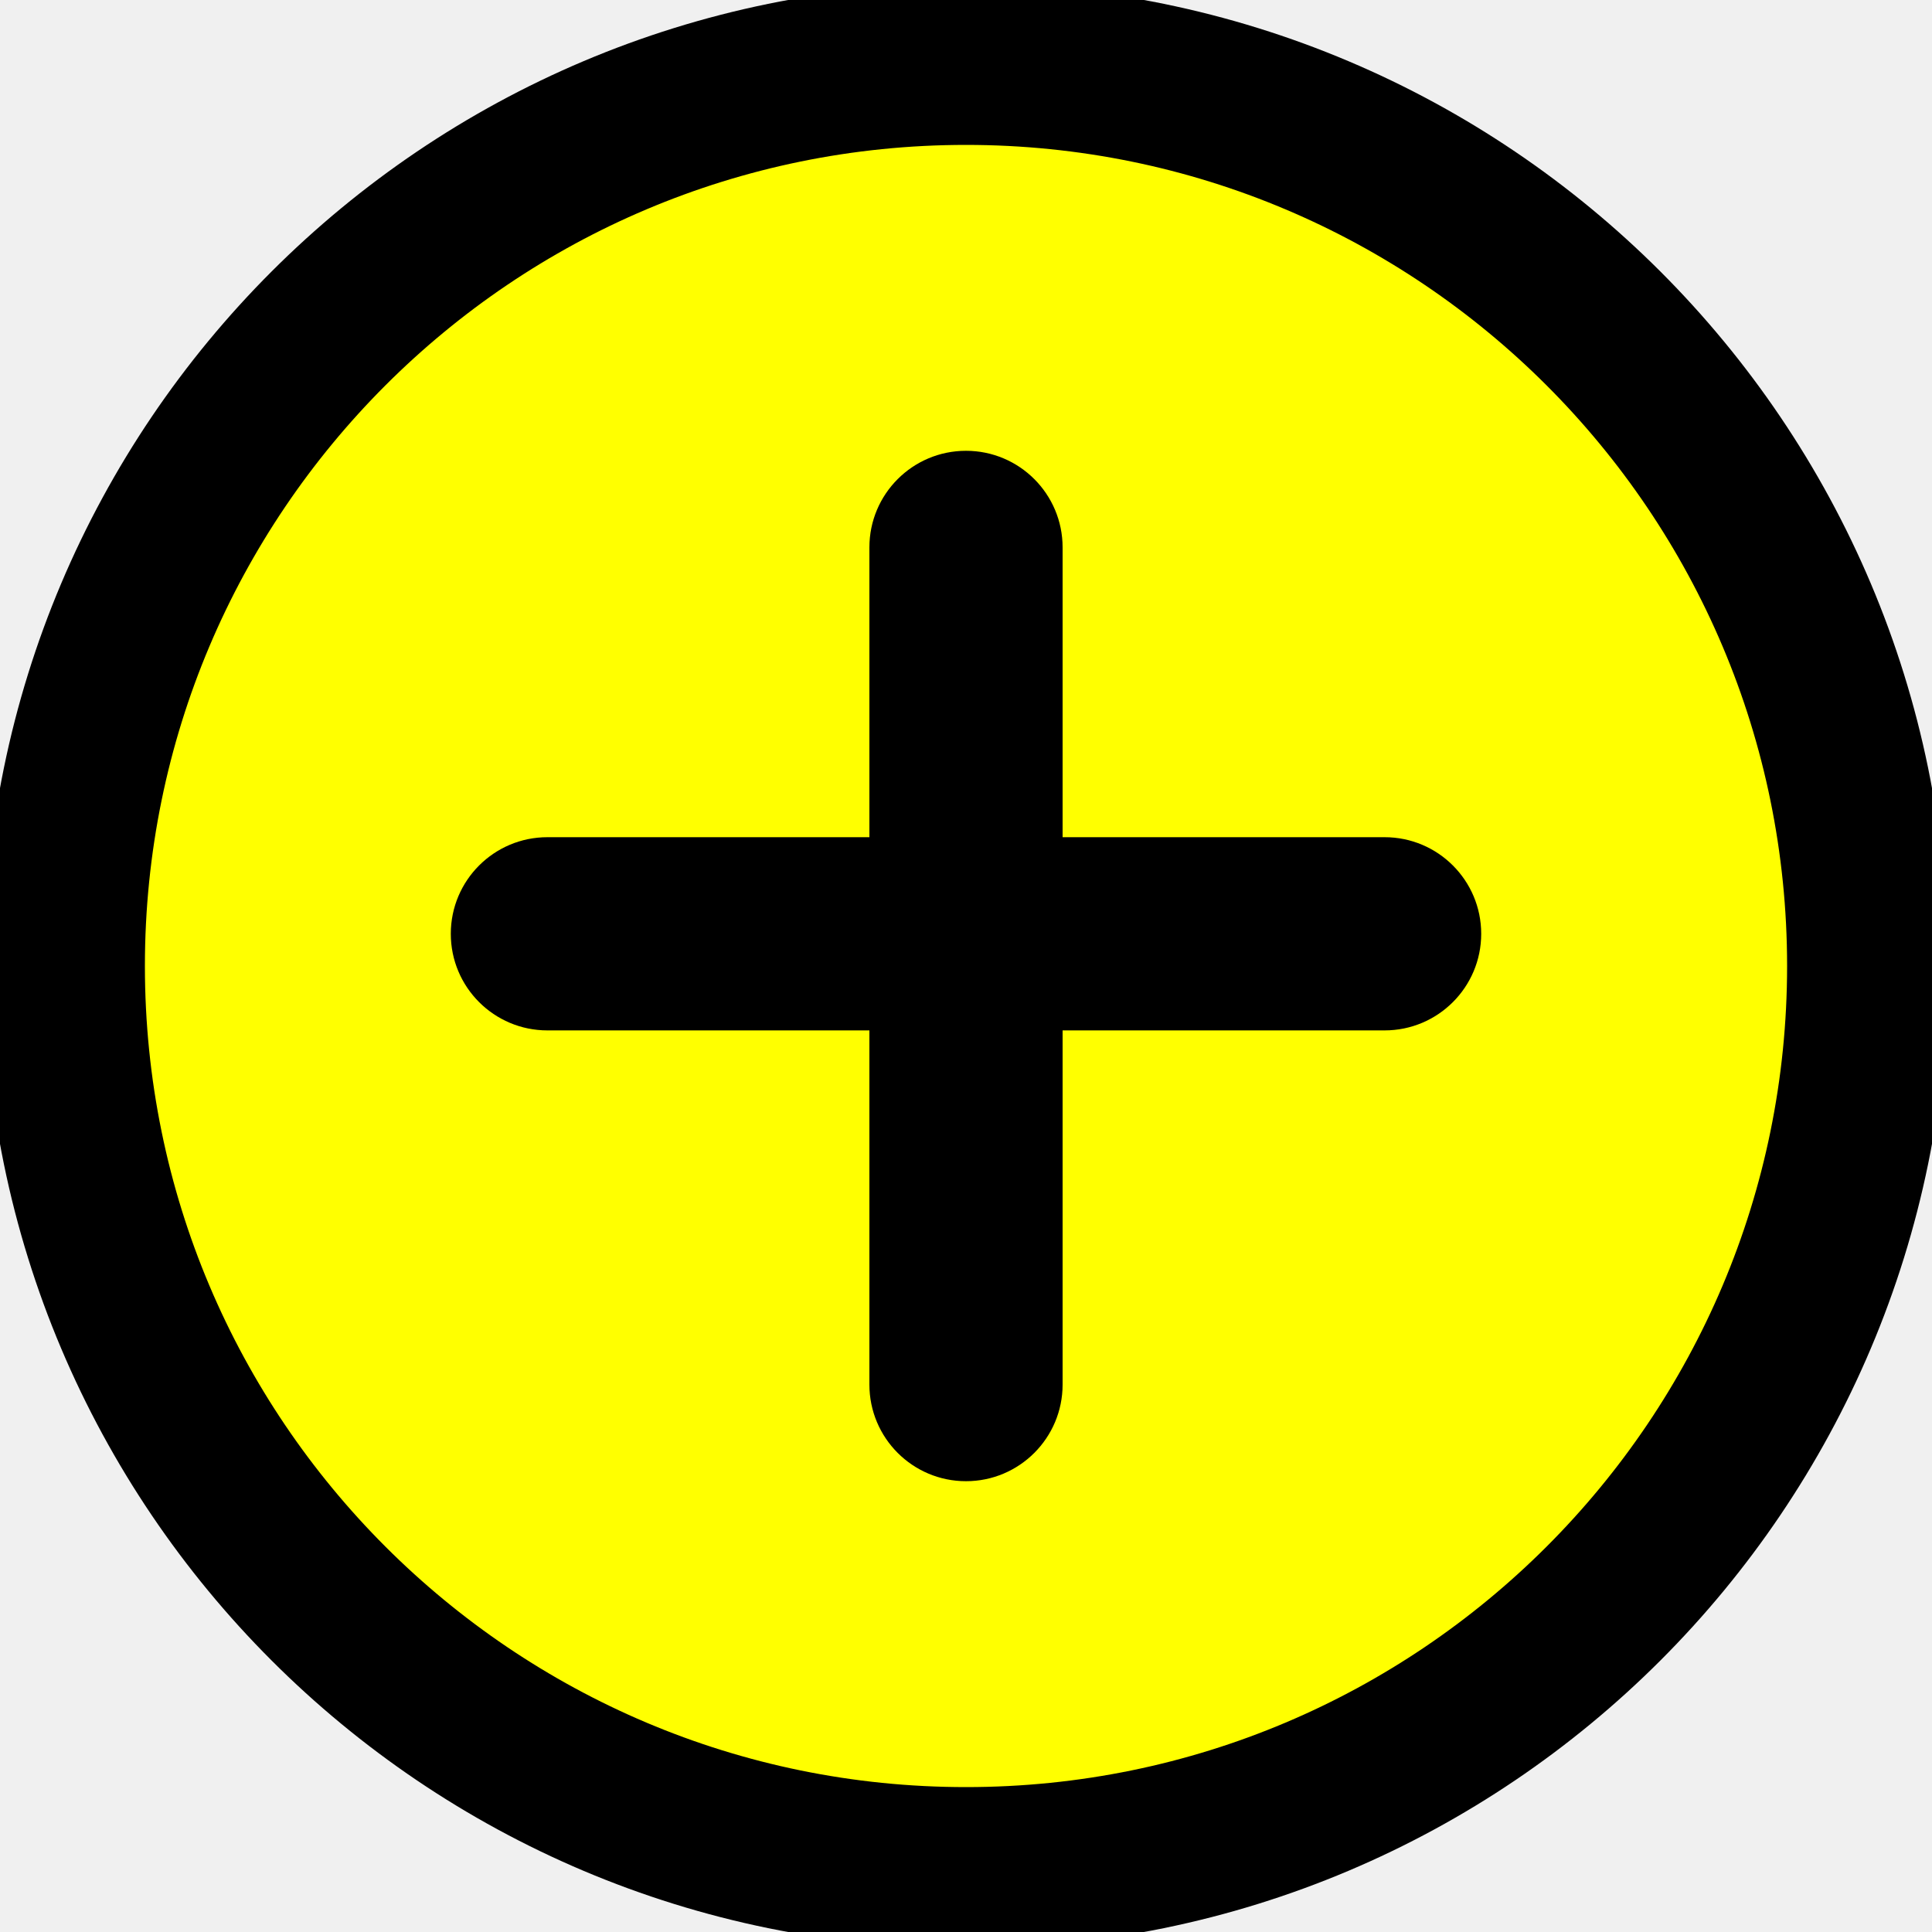
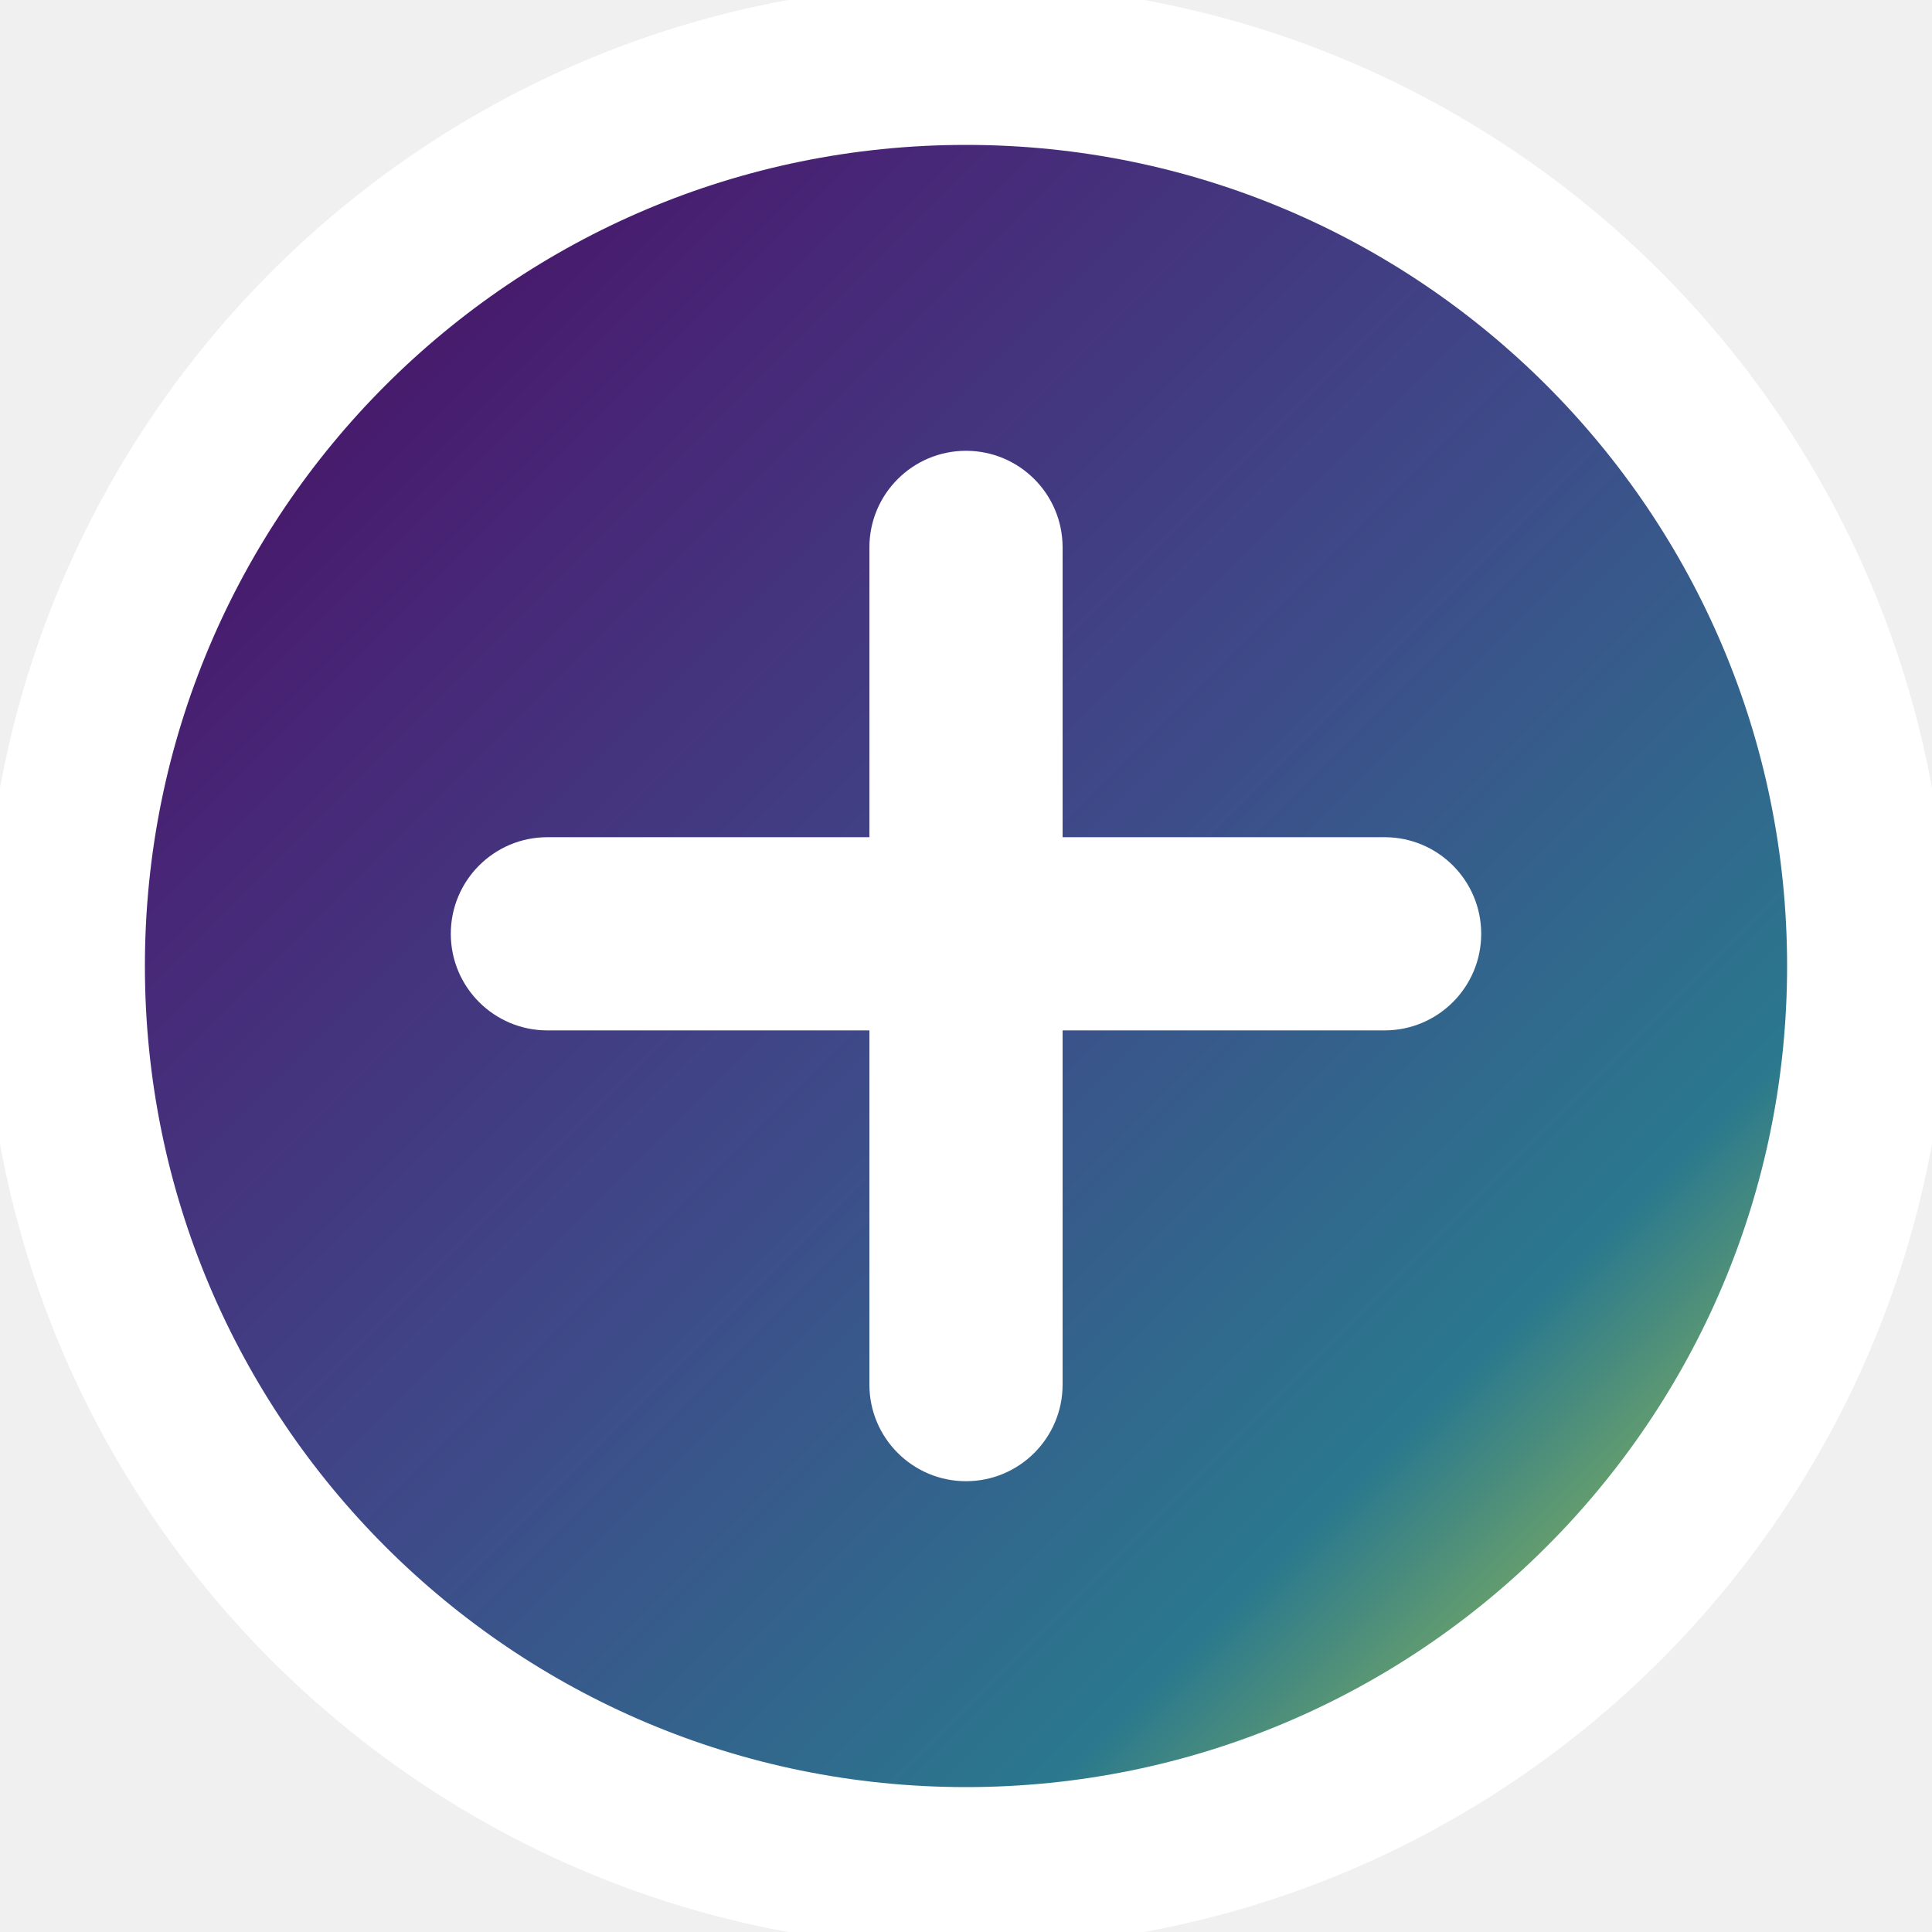
<svg xmlns="http://www.w3.org/2000/svg" width="100px" height="100px" viewBox="0 0 60 60">
-   <circle cx="30" cy="30" r="28" fill="#ffff00" stroke="black" stroke-width="5" />
-   <rect x="14" y="26" width="32" height="6" fill="black" rx="3" ry="3" />
-   <rect x="27" y="14" width="6" height="32" fill="black" rx="3" ry="3" />
+   <defs>
+     <linearGradient id="viridisGradient" x1="0%" y1="0%" x2="100%" y2="100%">
+       <stop offset="0%" style="stop-color:#440154;stop-opacity:1" />
+       <stop offset="25%" style="stop-color:#482576;stop-opacity:1" />
+       <stop offset="50%" style="stop-color:#3e4a89;stop-opacity:1" />
+       <stop offset="75%" style="stop-color:#2a788e;stop-opacity:1" />
+       <stop offset="100%" style="stop-color:#f0f921;stop-opacity:1" />
+     </linearGradient>
+   </defs>
+   <circle cx="30" cy="30" r="28" fill="url(#viridisGradient)" stroke="white" stroke-width="5" />
+   <rect x="14" y="26" width="32" height="6" fill="white" rx="3" ry="3" />
+   <rect x="27" y="14" width="6" height="32" fill="white" rx="3" ry="3" />
</svg>
